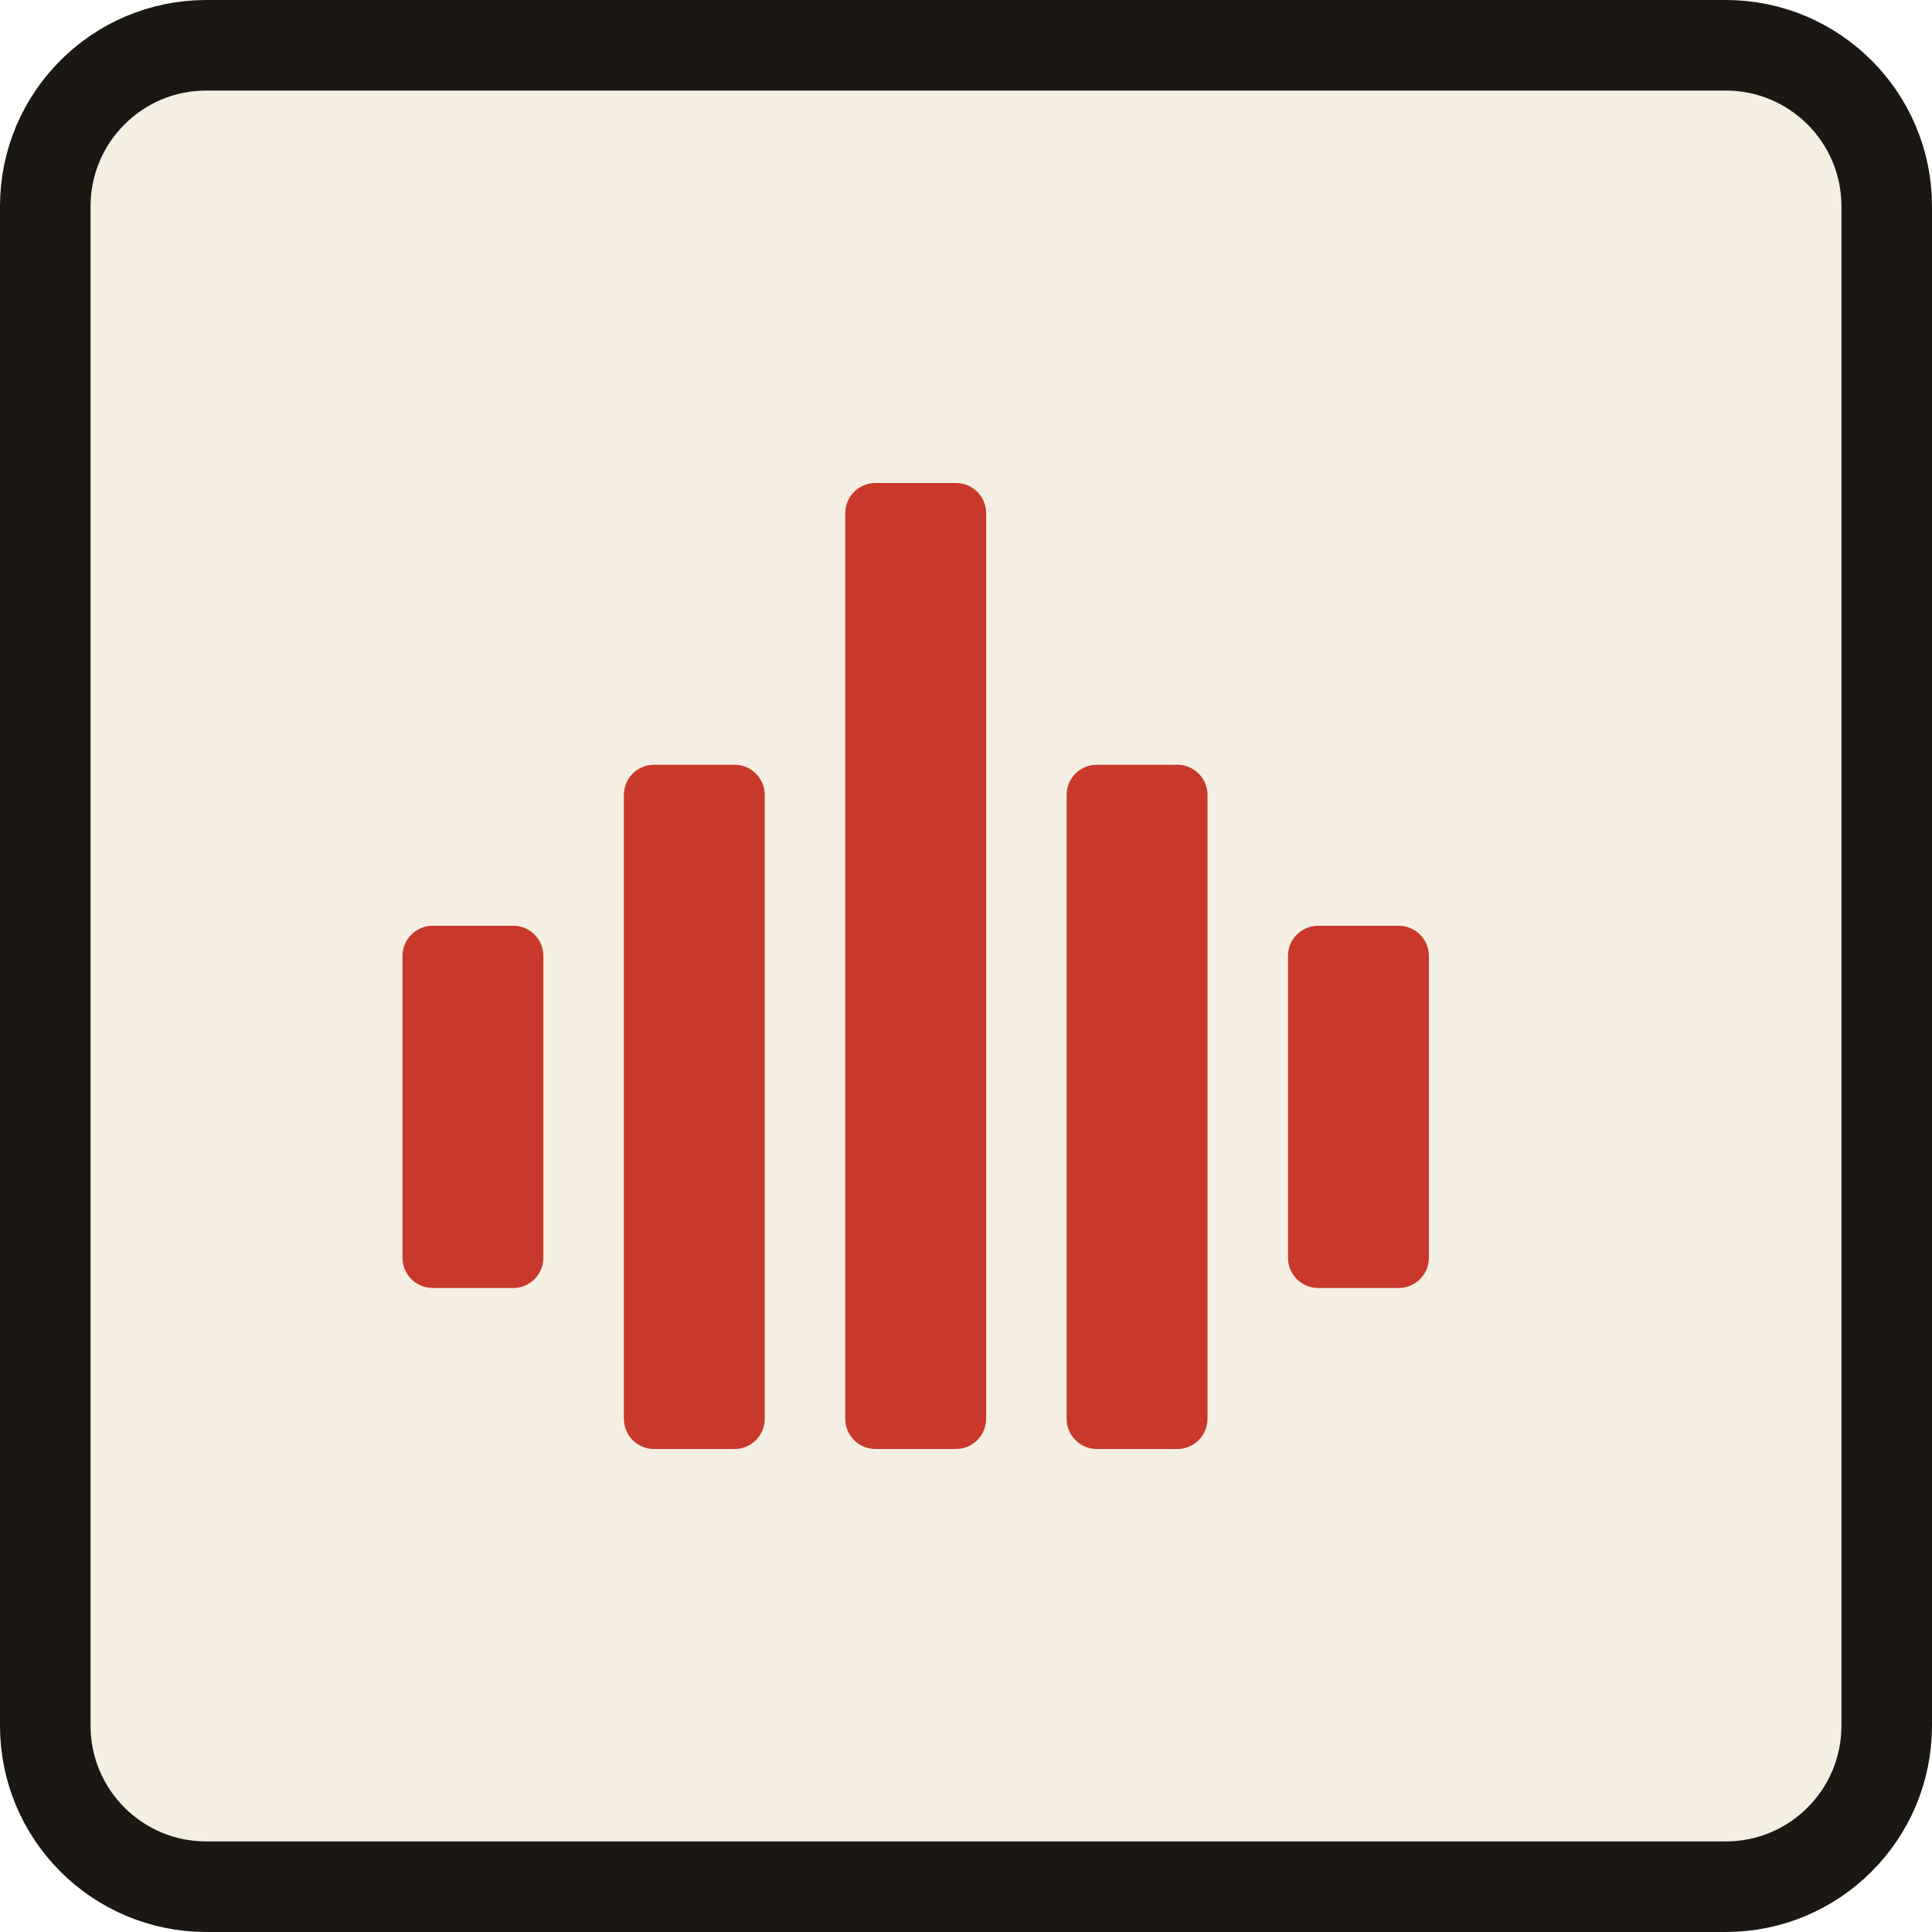
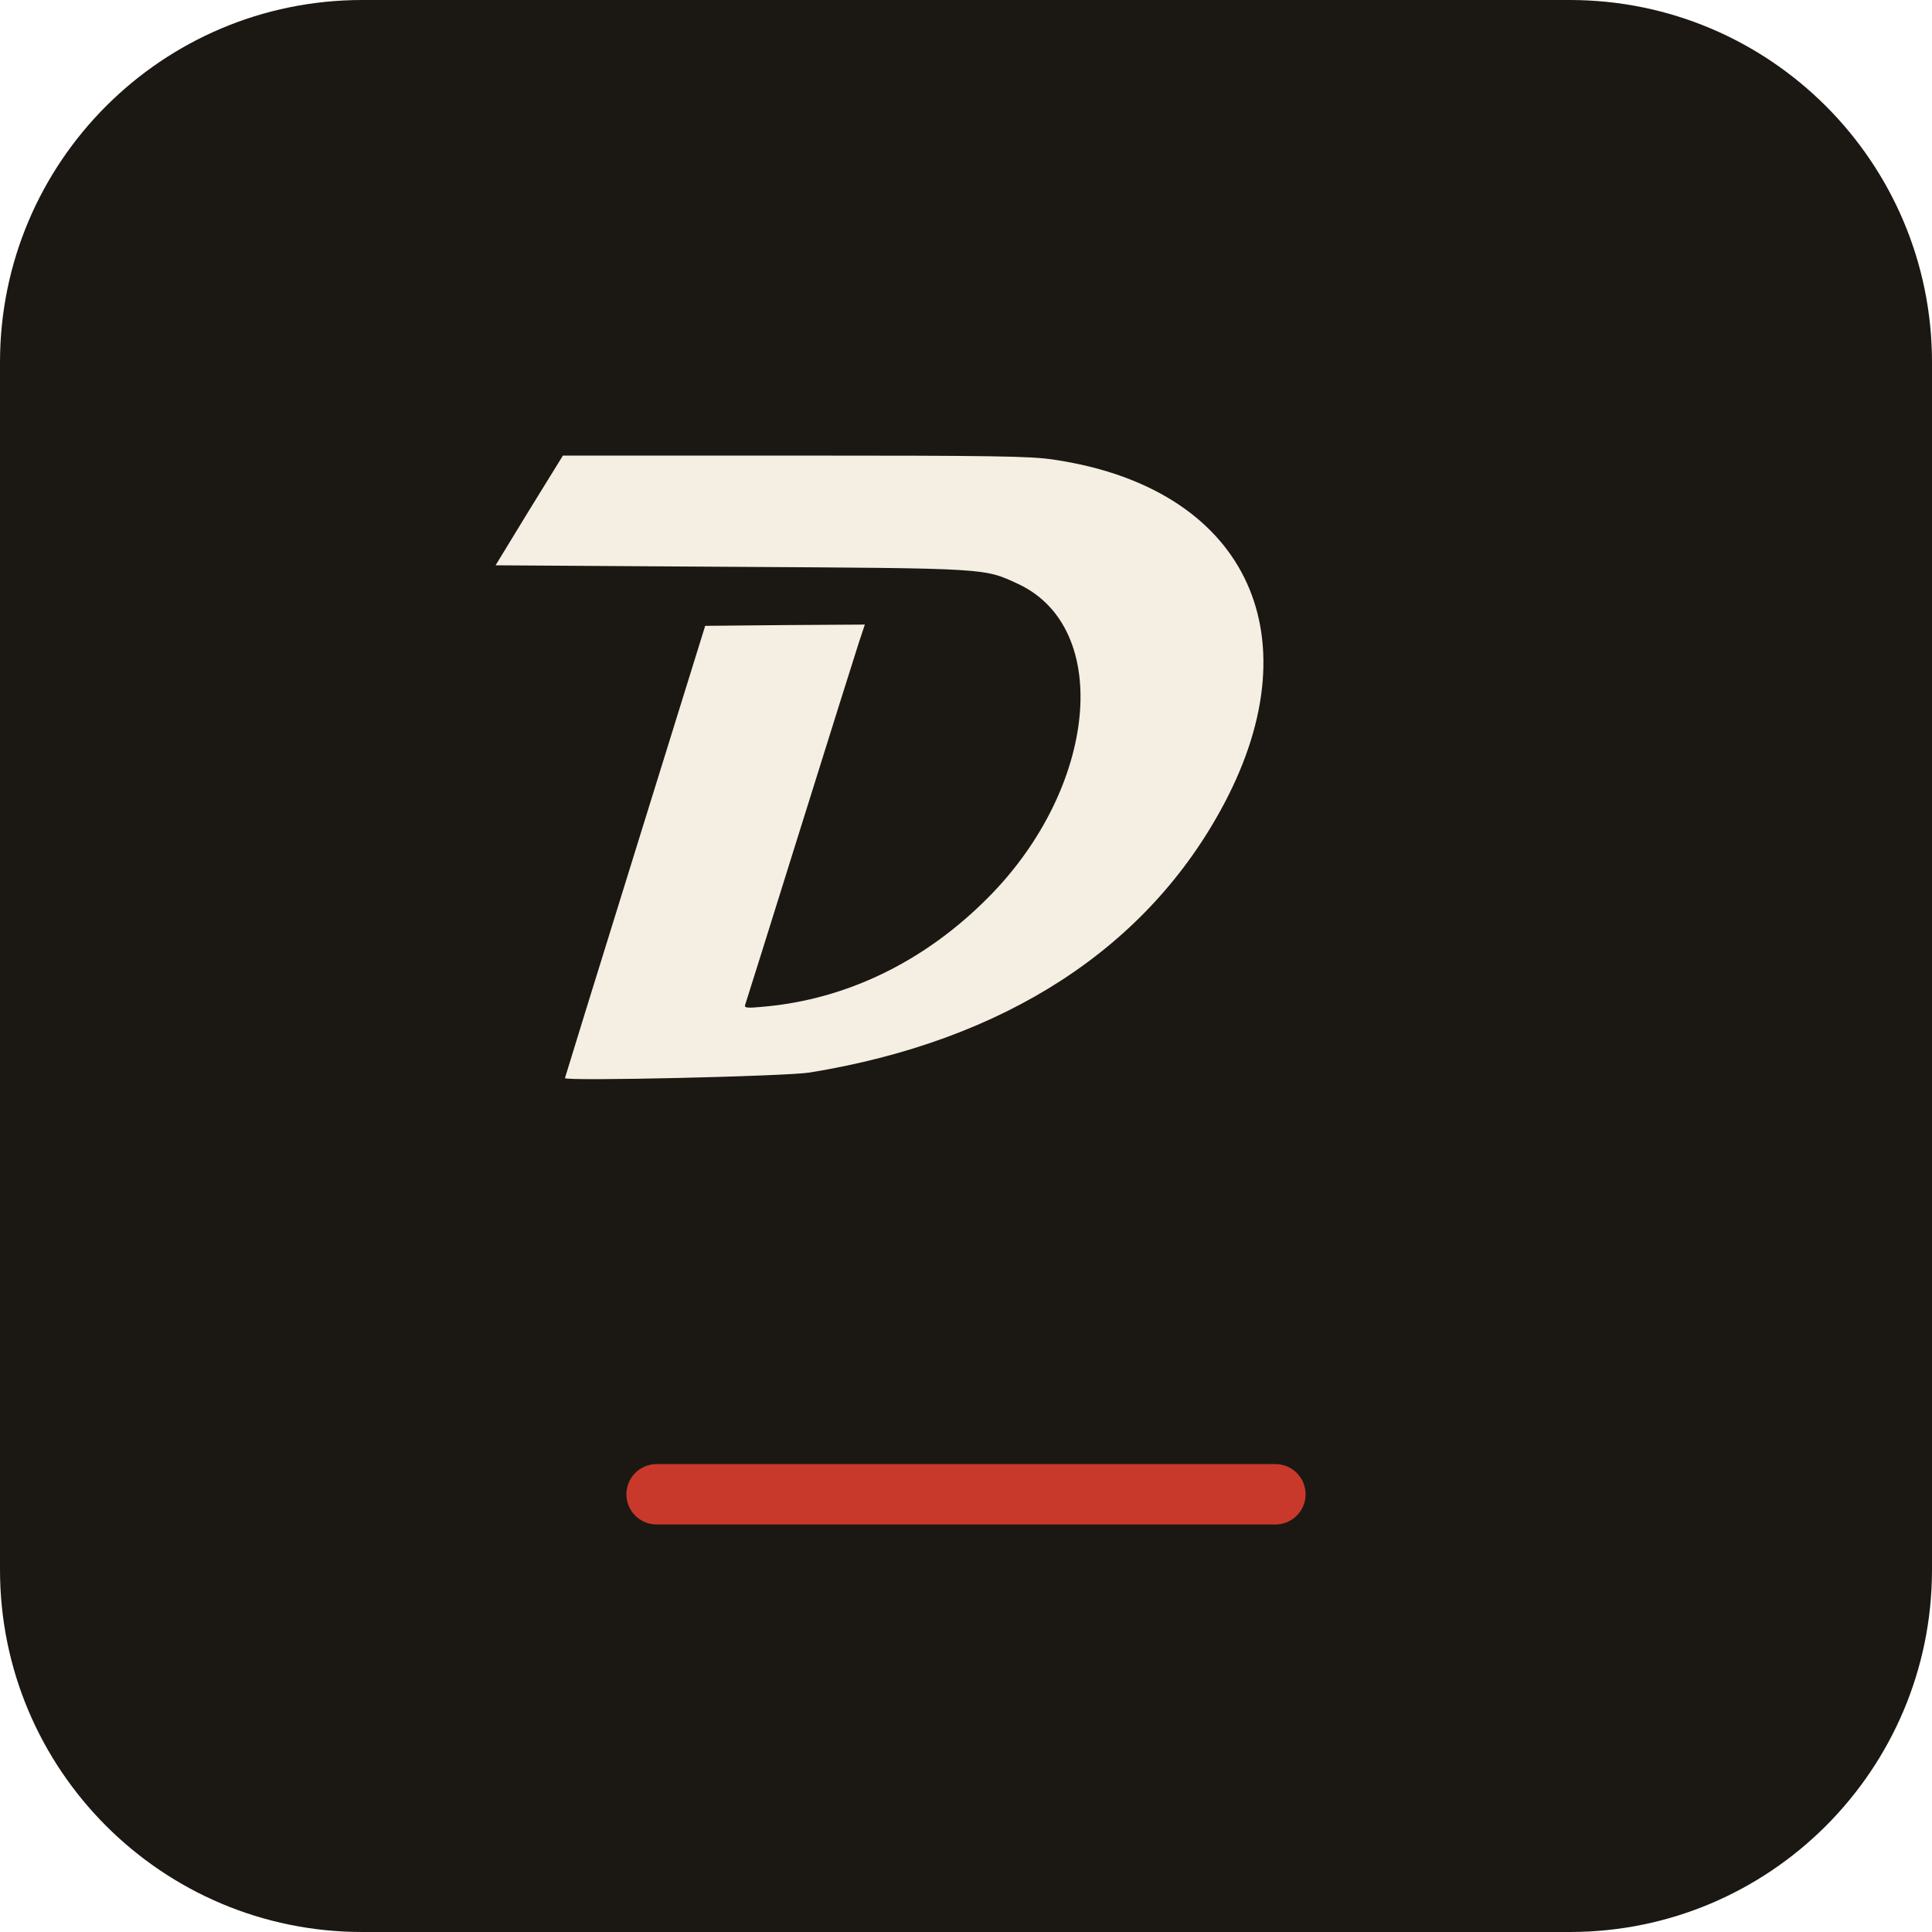
- <svg xmlns="http://www.w3.org/2000/svg" viewBox="0 0 96 96" width="512" height="512">
-   <rect x="2.25" y="2.25" width="91.5" height="91.5" rx="8" fill="#F4EFE2" stroke="#1B1813" stroke-width="4.5" />
-   <g fill="#C8392B">
-     <rect x="20" y="46" width="7" height="18" rx="1.5" />
-     <rect x="31" y="38" width="7" height="34" rx="1.5" />
-     <rect x="42" y="24" width="7" height="48" rx="1.5" />
-     <rect x="53" y="38" width="7" height="34" rx="1.5" />
-     <rect x="64" y="46" width="7" height="18" rx="1.5" />
-   </g>
+ <svg xmlns="http://www.w3.org/2000/svg" viewBox="0 0 512 512" width="512" height="512">
+   <rect width="512" height="512" rx="96" fill="#1B1813" />
+   <svg x="46" y="96" width="420" height="250" viewBox="0 20 380 374" preserveAspectRatio="xMidYMid meet">
+     <g transform="translate(0,414) scale(0.1,-0.1)" fill="#F4EFE2" stroke="none">
+       <path d="M168 3353 l-133 -218 935 -6 c1027 -6 1000 -5 1137 -68 374 -175 314 -806 -117 -1241 -252 -255 -562 -406 -893 -435 -63 -6 -76 -5 -73 6 3 8 100 318 216 689 116 371 222 708 235 748 l24 72 -316 -2 -317 -3 -278 -895 c-153 -492 -278 -896 -278 -898 0 -13 875 7 970 22 774 126 1341 494 1644 1067 360 681 77 1252 -677 1363 -89 14 -245 16 -1025 16 l-920 0 -134 -217z" />
+     </g>
+   </svg>
+   <rect x="166" y="388" width="180" height="16" rx="8" fill="#C8392B" />
</svg>
